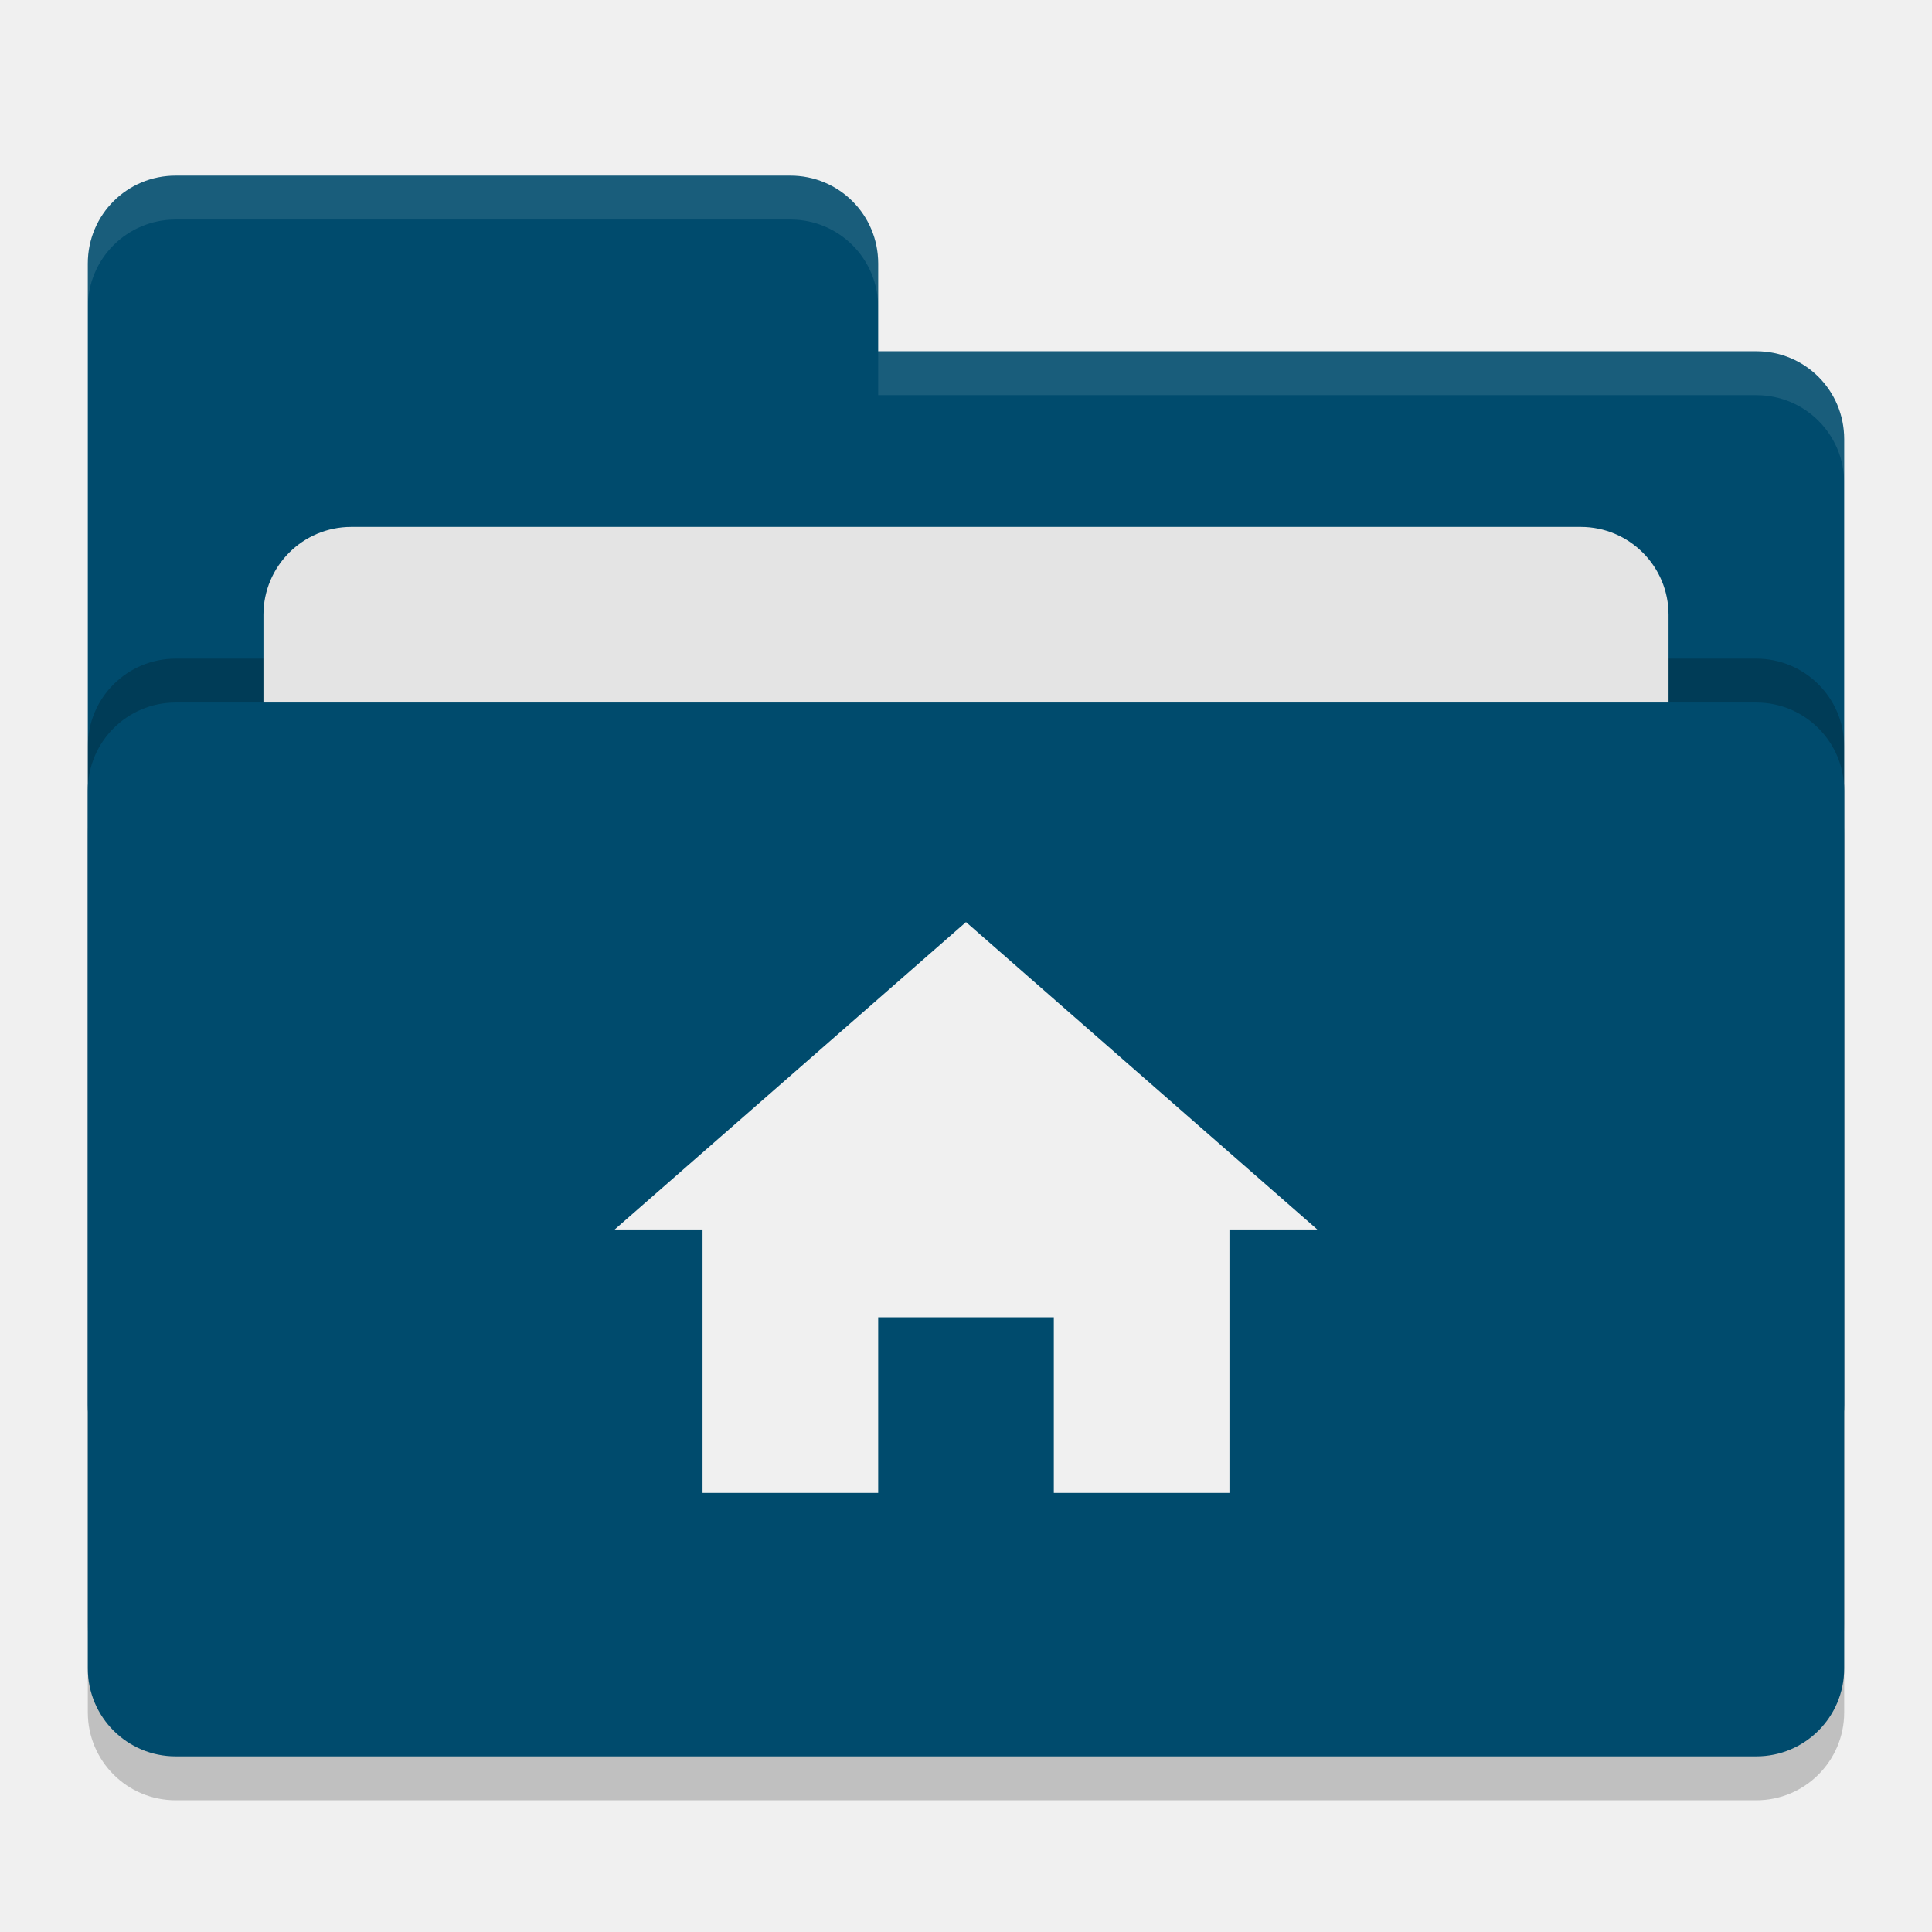
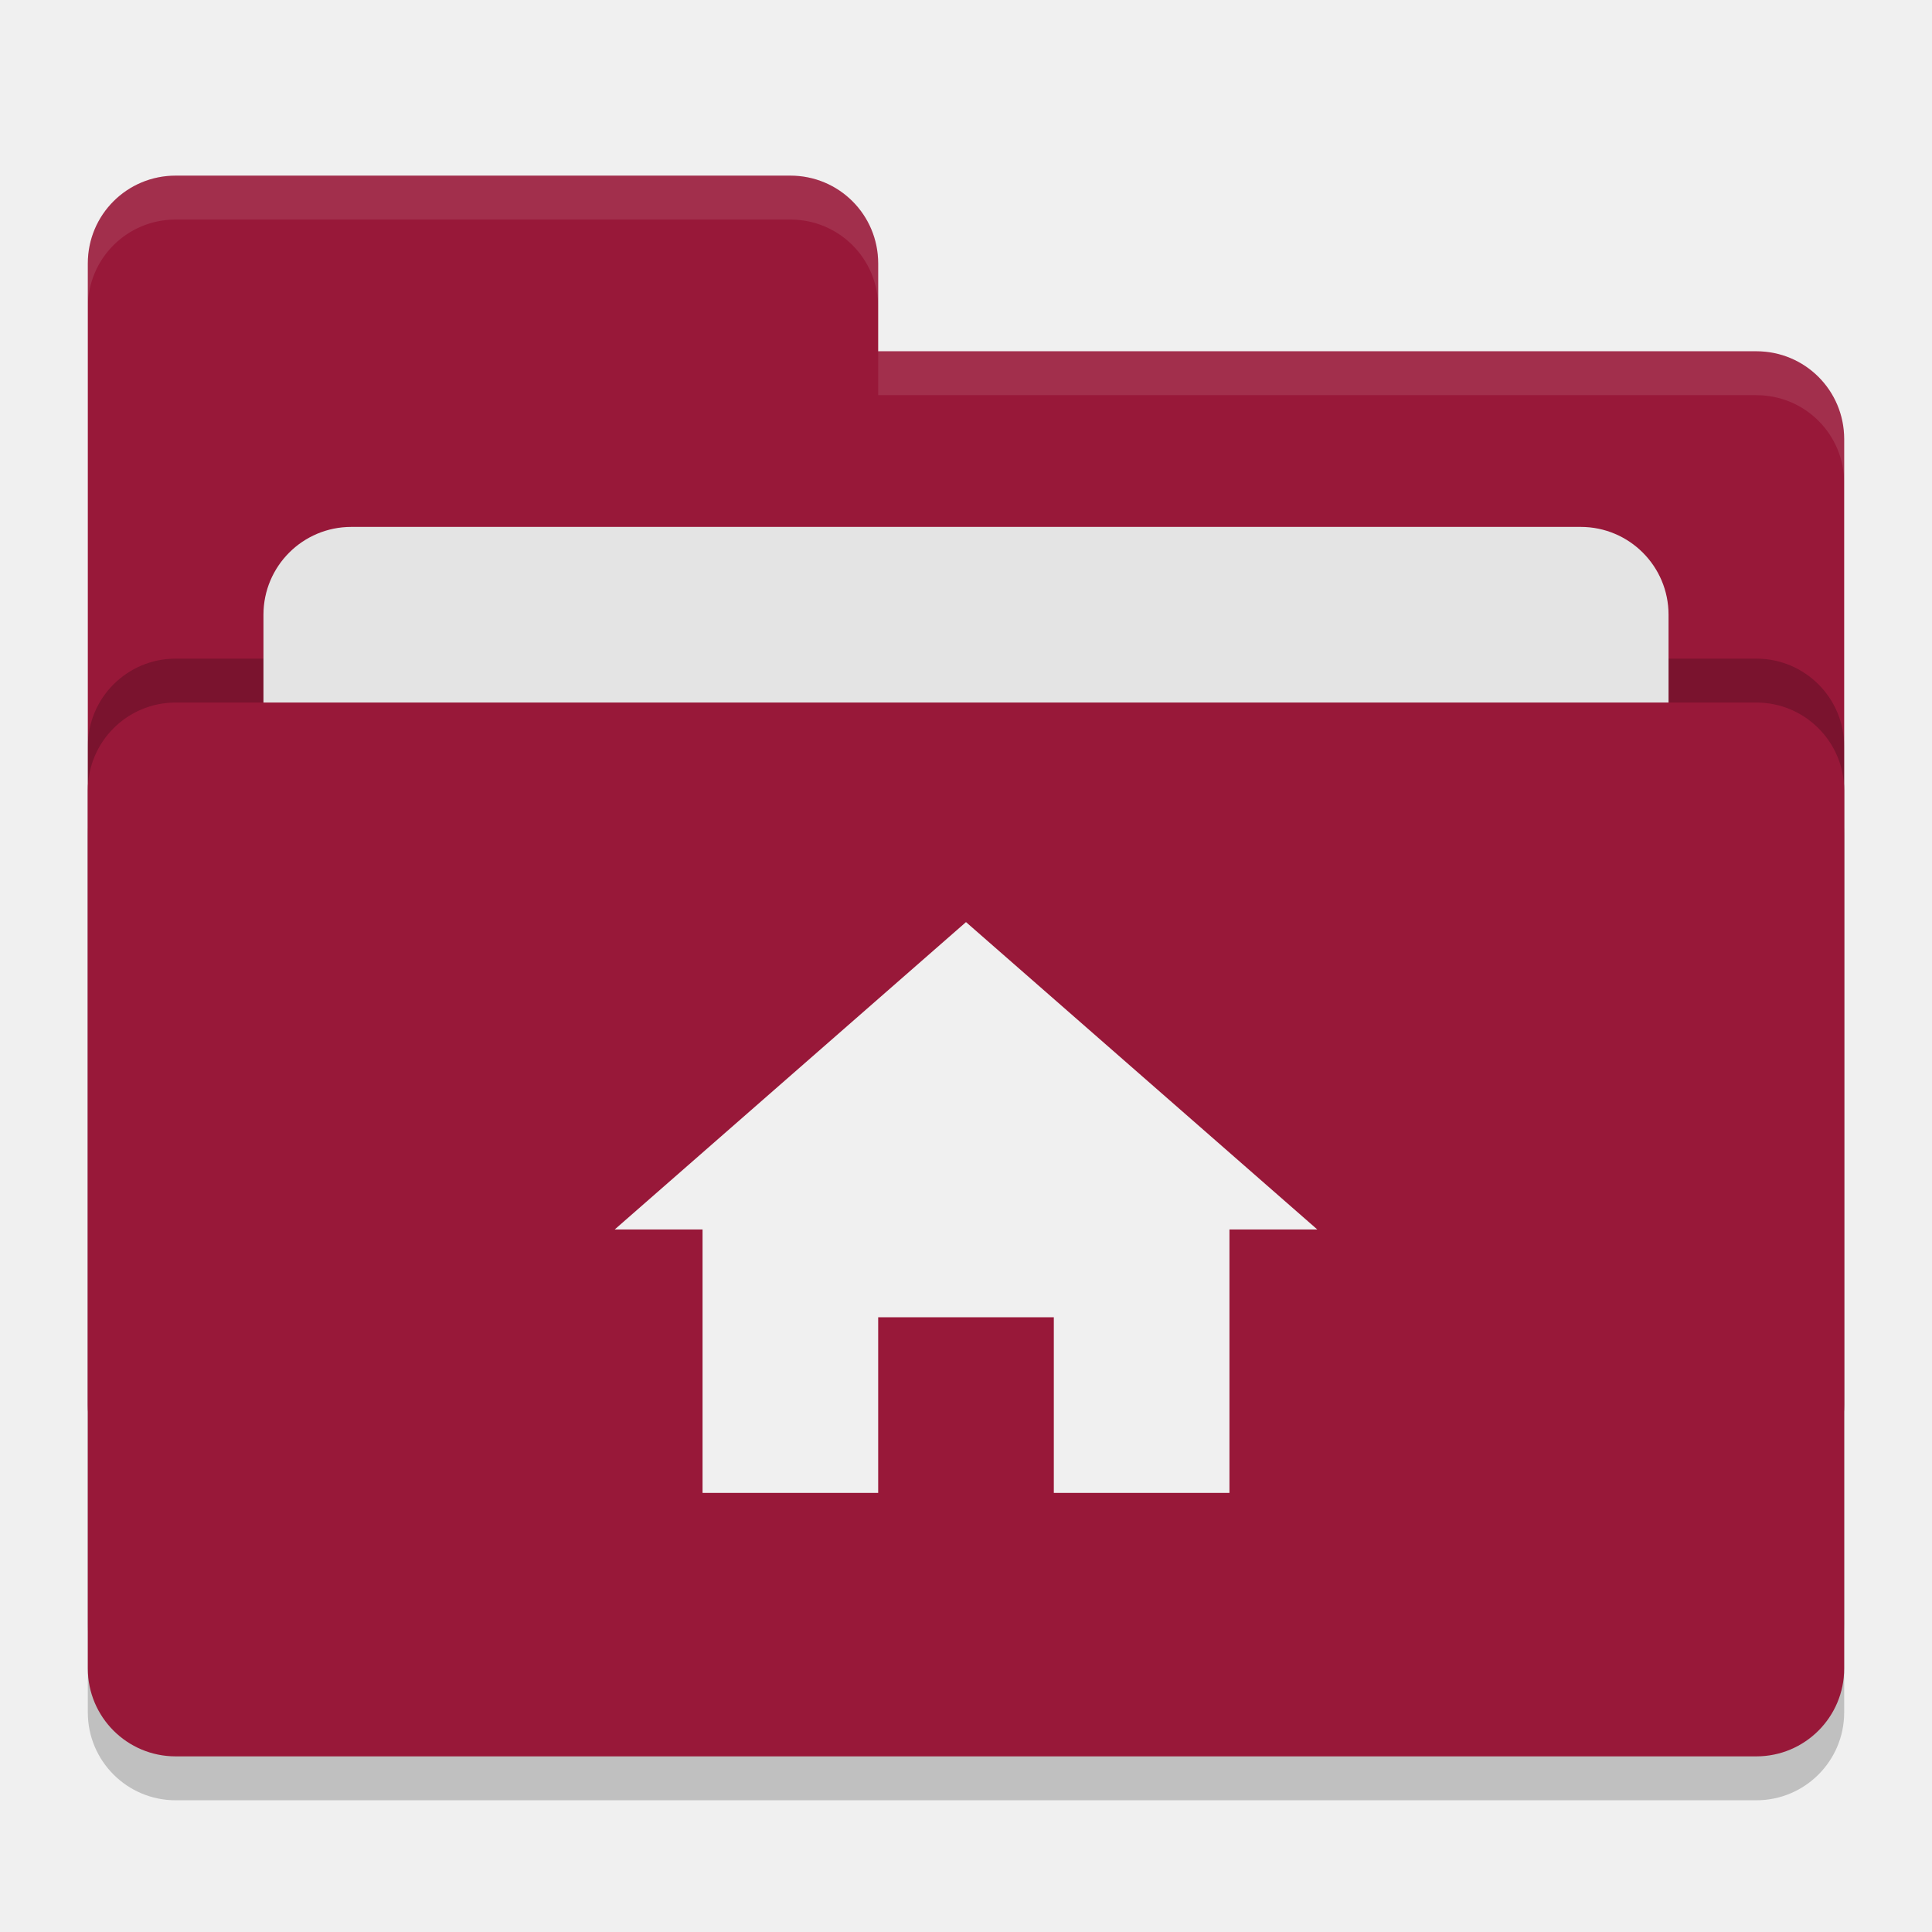
<svg xmlns="http://www.w3.org/2000/svg" width="22" height="22" version="1">
  <rect style="opacity:0.2" width="20" height="12" x="1" y="8.5" rx="1" ry="1" />
-   <path style="fill:#004b6d" d="M 1,16 C 1,16.554 1.446,17 2,17 H 20 C 20.554,17 21,16.554 21,16 V 5 C 21,4.446 20.554,4 20,4 H 10 V 3 C 10,2.446 9.554,2 9,2 H 2 C 1.446,2 1,2.446 1,3" />
+   <path style="fill:#981839" d="M 1,16 C 1,16.554 1.446,17 2,17 H 20 C 20.554,17 21,16.554 21,16 V 5 C 21,4.446 20.554,4 20,4 H 10 V 3 C 10,2.446 9.554,2 9,2 H 2 C 1.446,2 1,2.446 1,3" />
  <rect style="opacity:0.2" width="20" height="12" x="1" y="7.5" rx="1" ry="1" />
  <rect style="fill:#e4e4e4" width="16" height="8" x="3" y="6" rx="1" ry="1" />
-   <rect style="fill:#004b6d" width="20" height="12" x="1" y="8" rx="1" ry="1" />
+   <rect style="fill:#981839" width="20" height="12" x="1" y="8" rx="1" ry="1" />
  <path style="opacity:0.1;fill:#ffffff" d="M 2,2 C 1.446,2 1,2.446 1,3 V 3.5 C 1,2.946 1.446,2.5 2,2.5 H 9 C 9.554,2.5 10,2.946 10,3.5 V 3 C 10,2.446 9.554,2 9,2 Z M 10,4 V 4.5 H 20 C 20.554,4.5 21,4.946 21,5.5 V 5 C 21,4.446 20.554,4 20,4 Z" />
  <path style="fill:#f0f0f0" d="M 7,14 H 8 V 17 H 10 V 15 H 12 V 17 H 14 V 14 H 15 L 11,10.5 Z" />
</svg>
